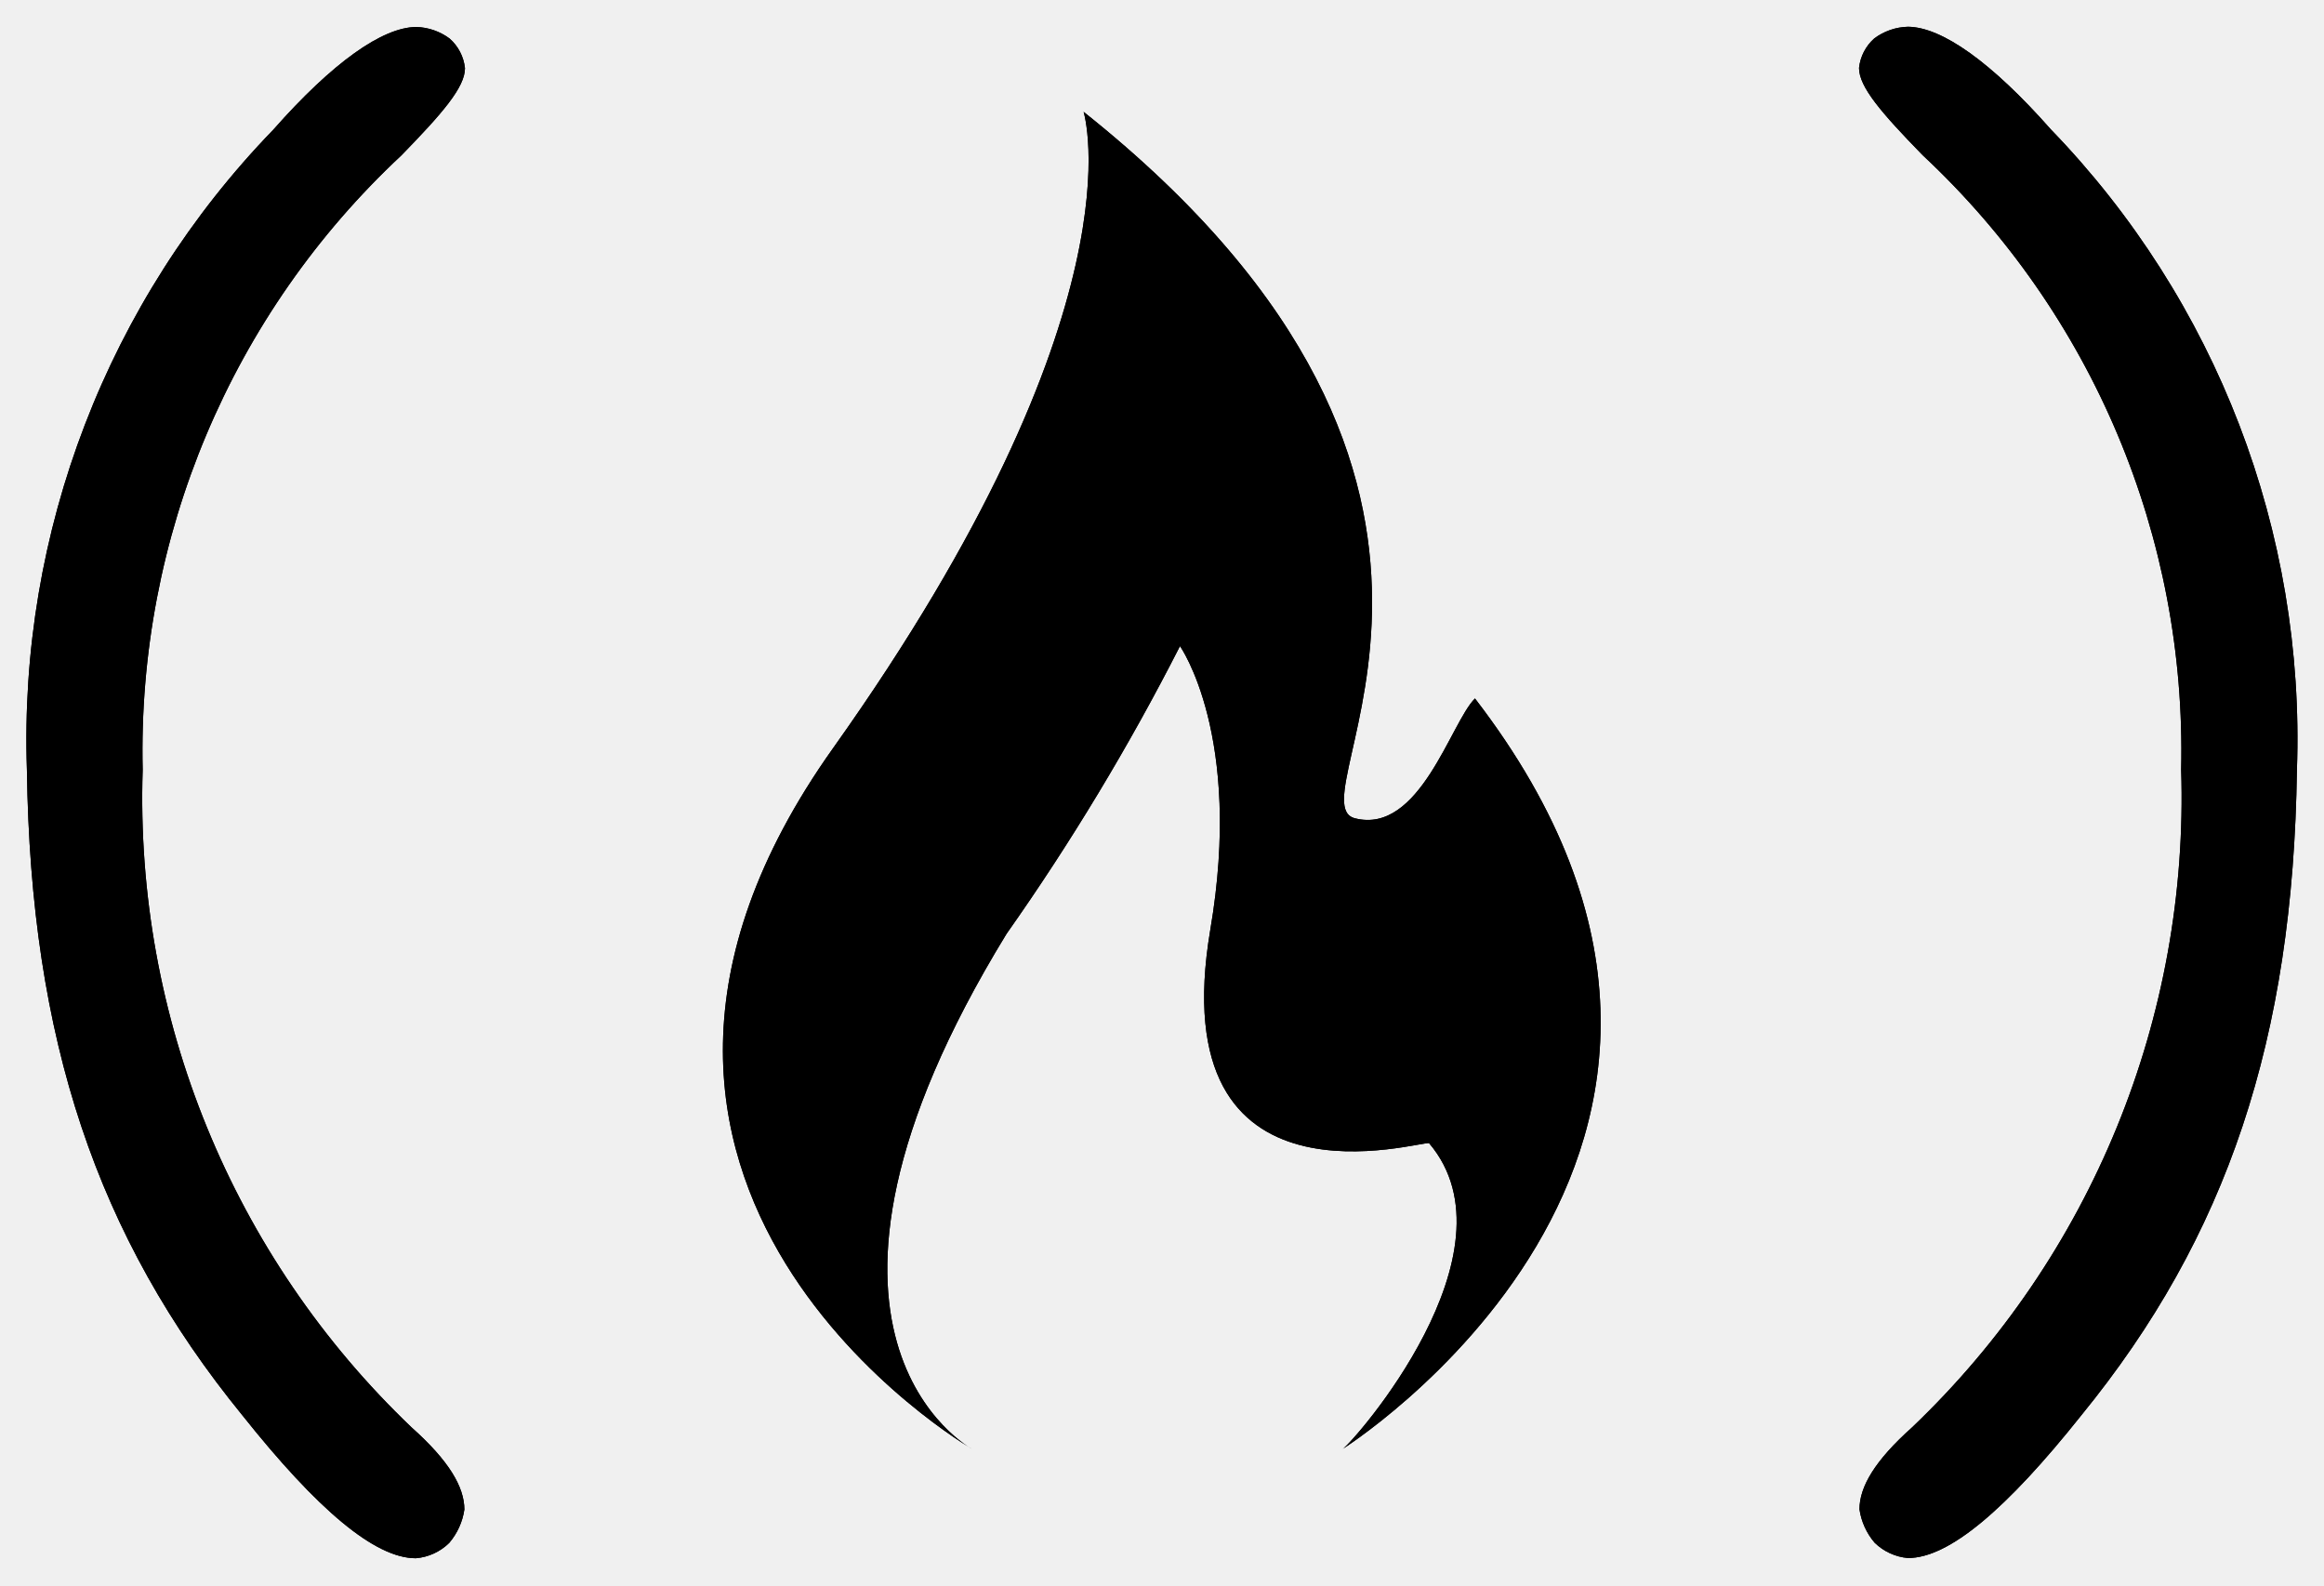
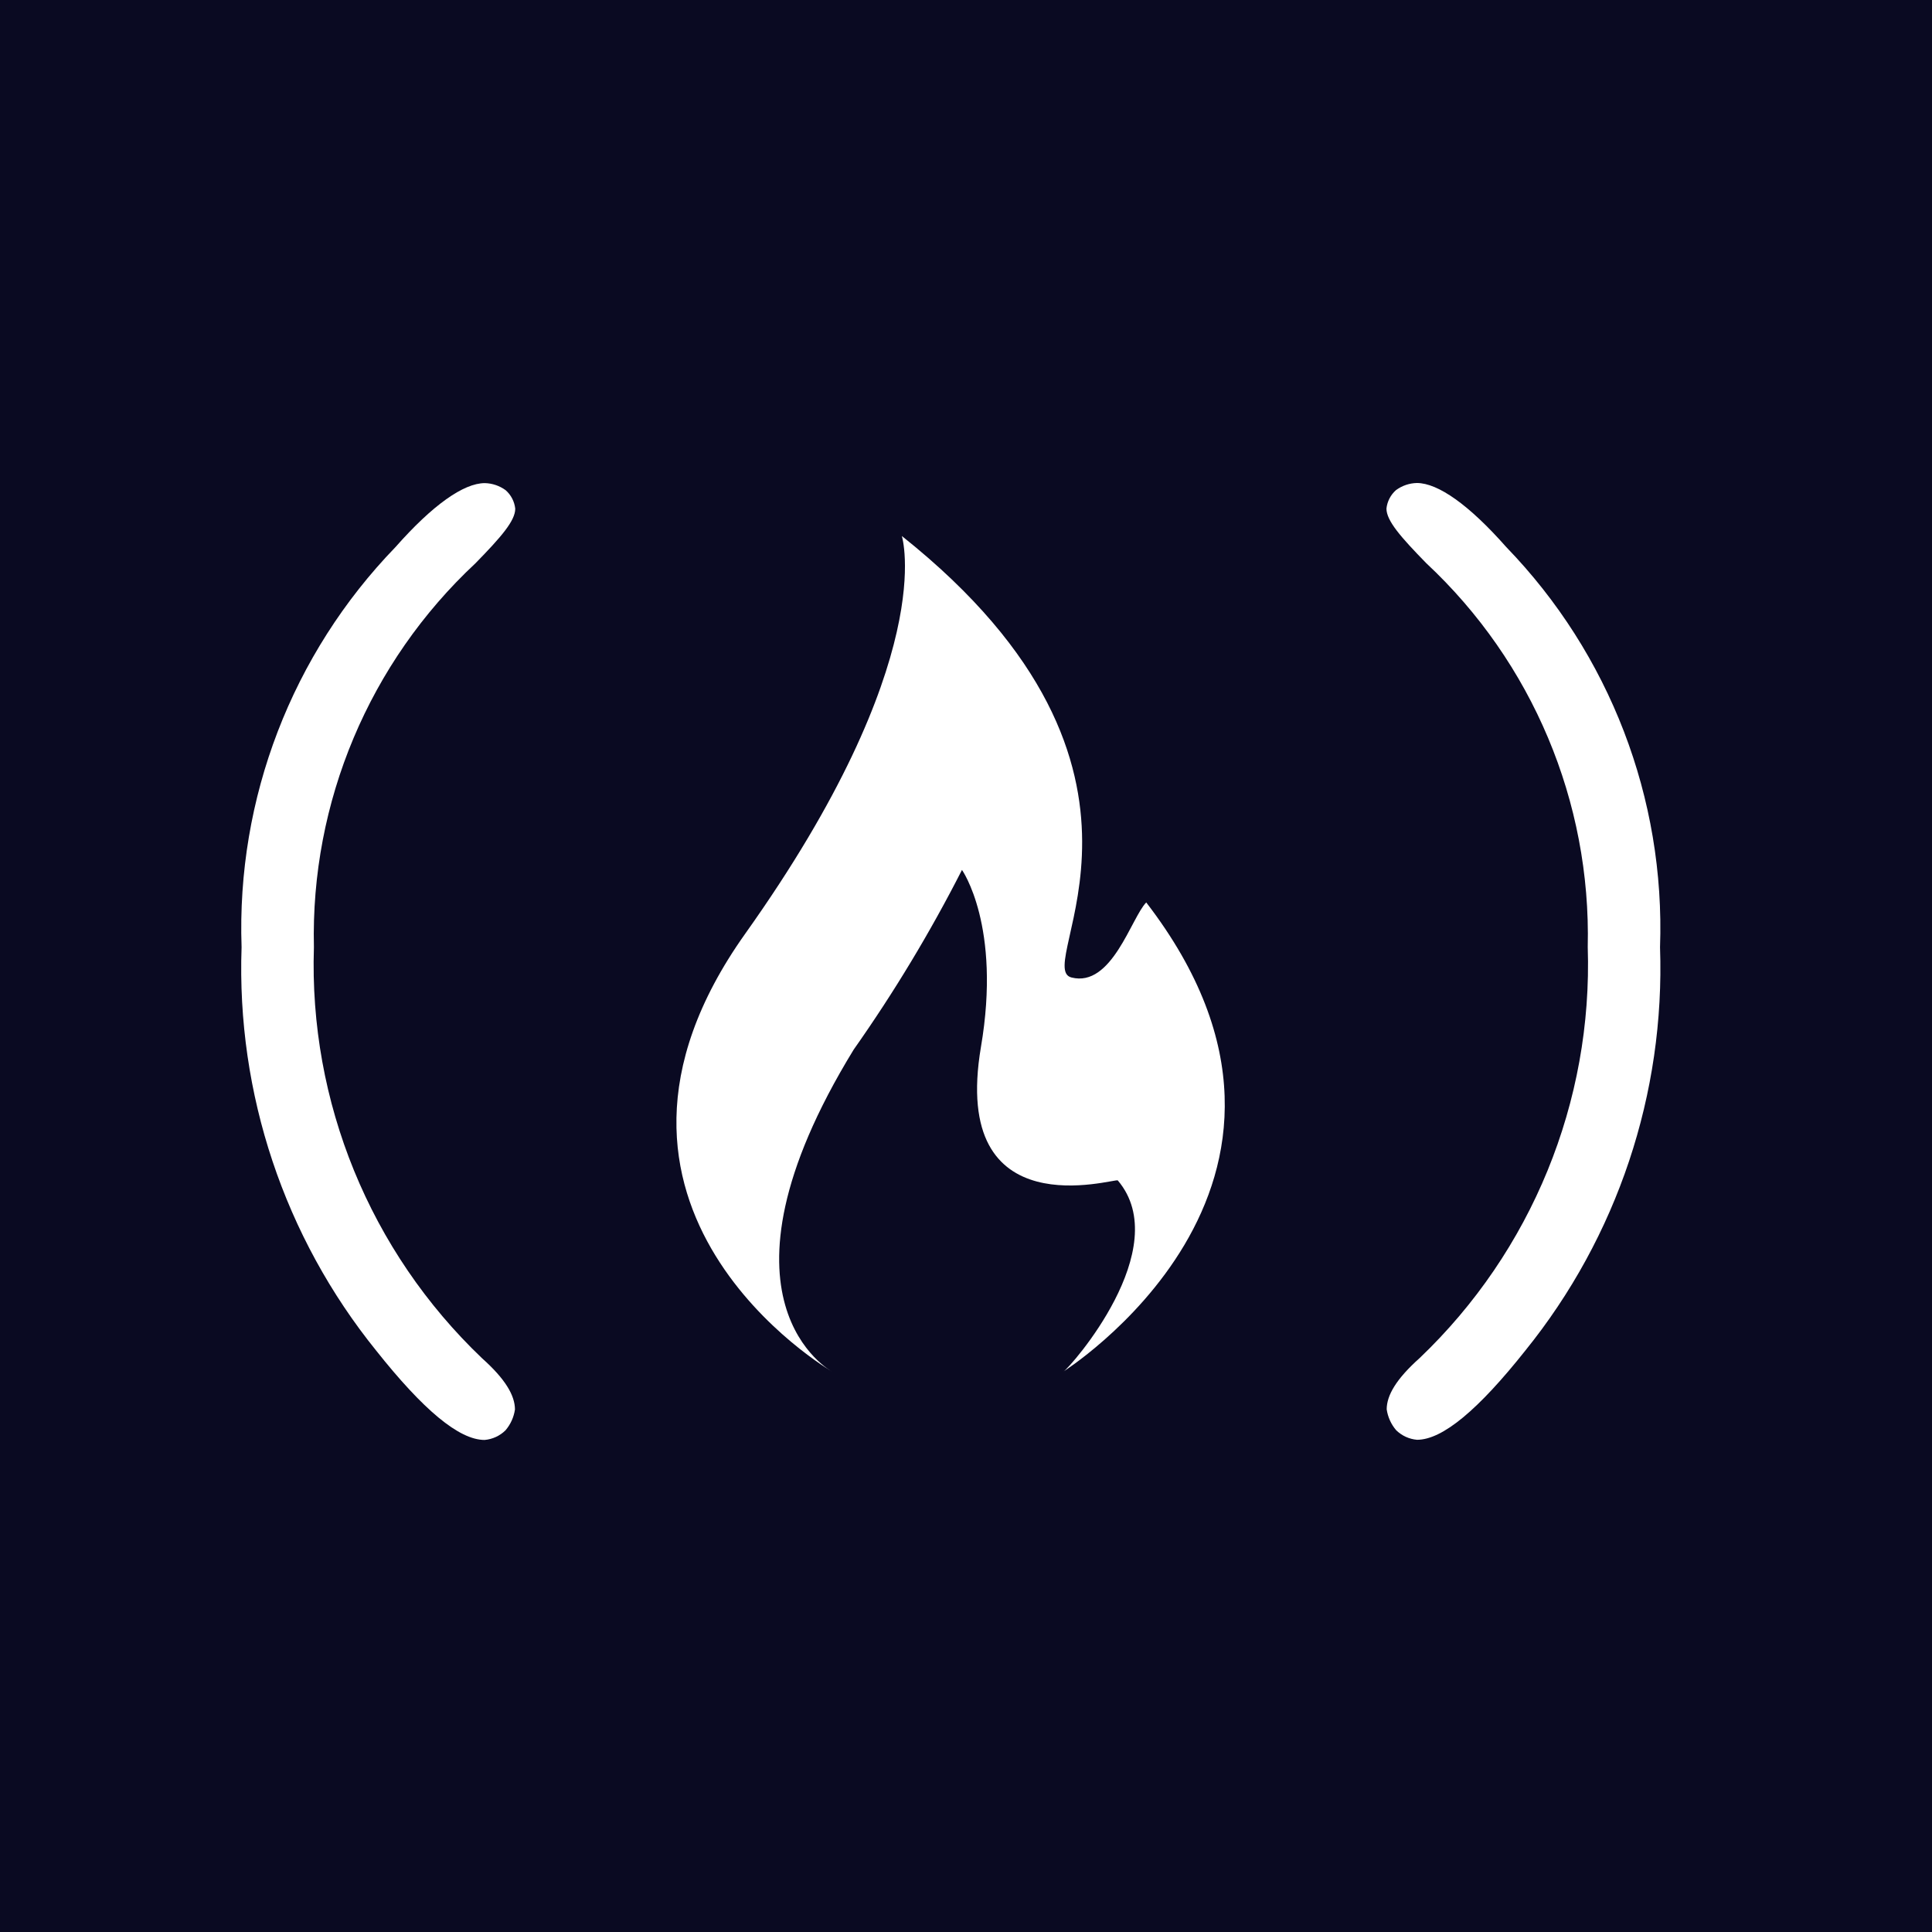
- <svg xmlns="http://www.w3.org/2000/svg" width="42.999" height="29.329" viewBox="0 0 42.999 29.329">
-   <g id="fcc_primary_small" transform="translate(-6.26 -5.91)">
-     <g id="Groupe_17" data-name="Groupe 17" transform="translate(6.759 6.41)">
-       <g id="Groupe_12" data-name="Groupe 12" transform="translate(0 0.004)">
-         <path id="Tracé_14" data-name="Tracé 14" d="M14.58,6.68a.85.85,0,0,1,.283.547c0,.352-.413.83-1.178,1.615A15.068,15.068,0,0,0,8.9,20.208a16.093,16.093,0,0,0,4.978,12.169c.69.616.973,1.1.974,1.516a1.222,1.222,0,0,1-.281.619,1,1,0,0,1-.617.283c-.759,0-1.821-.9-3.207-2.641-2.7-3.309-3.92-6.962-3.989-11.942A16.217,16.217,0,0,1,11.317,8.365c1.1-1.246,2.018-1.894,2.644-1.9A1.087,1.087,0,0,1,14.58,6.68Z" transform="translate(-6.759 -6.47)" />
-         <g id="Groupe_11" data-name="Groupe 11">
-           <path id="Tracé_15" data-name="Tracé 15" d="M14.58,6.68a.85.85,0,0,1,.283.547c0,.352-.413.83-1.178,1.615A15.068,15.068,0,0,0,8.9,20.208a16.093,16.093,0,0,0,4.978,12.169c.69.616.973,1.1.974,1.516a1.222,1.222,0,0,1-.281.619,1,1,0,0,1-.617.283c-.759,0-1.821-.9-3.207-2.641-2.7-3.309-3.92-6.962-3.989-11.942A16.217,16.217,0,0,1,11.317,8.365c1.1-1.246,2.018-1.894,2.644-1.9A1.087,1.087,0,0,1,14.58,6.68Z" transform="translate(-6.759 -6.47)" stroke="rgba(255,255,255,0)" stroke-width="1" />
-         </g>
+ <svg xmlns="http://www.w3.org/2000/svg" width="48" height="48" viewBox="0 0 48 48">
+   <g id="Groupe_7" data-name="Groupe 7" transform="translate(6 12)">
+     <path id="Tracé_7" data-name="Tracé 7" d="M0,0H48V48H0Z" transform="translate(-6 -12)" fill="#0a0a22" />
+     <g id="Groupe_2" data-name="Groupe 2" transform="translate(0 0.003)">
+       <path id="Tracé_1" data-name="Tracé 1" d="M13.322,6.646a.714.714,0,0,1,.238.459c0,.3-.347.7-.988,1.356A12.645,12.645,0,0,0,8.558,18a13.5,13.5,0,0,0,4.178,10.213c.579.517.816.924.817,1.272a1.026,1.026,0,0,1-.236.519.842.842,0,0,1-.518.238c-.637,0-1.528-.751-2.691-2.216A15.108,15.108,0,0,1,6.761,18,13.609,13.609,0,0,1,10.584,8.06c.923-1.046,1.693-1.589,2.219-1.59A.912.912,0,0,1,13.322,6.646Z" transform="translate(-6.759 -6.47)" fill="#fff" />
+       <g id="Groupe_1" data-name="Groupe 1">
+         <path id="Tracé_2" data-name="Tracé 2" d="M13.322,6.646a.714.714,0,0,1,.238.459c0,.3-.347.7-.988,1.356A12.645,12.645,0,0,0,8.558,18a13.5,13.5,0,0,0,4.178,10.213c.579.517.816.924.817,1.272a1.026,1.026,0,0,1-.236.519.842.842,0,0,1-.518.238c-.637,0-1.528-.751-2.691-2.216A15.108,15.108,0,0,1,6.761,18,13.609,13.609,0,0,1,10.584,8.06c.923-1.046,1.693-1.589,2.219-1.59A.912.912,0,0,1,13.322,6.646Z" transform="translate(-6.759 -6.47)" fill="rgba(0,0,0,0)" stroke="rgba(255,255,255,0)" stroke-width="1" />
      </g>
-       <g id="Groupe_14" data-name="Groupe 14" transform="translate(12.875 1.569)">
-         <path id="Tracé_16" data-name="Tracé 16" d="M232.6,45.58c-1.2-.306,3.719-6.115-5.02-13.07,0,0,1.147,3.643-4.635,11.772s2.572,12.967,2.572,12.967-3.922-2.09.637-9.531a43.539,43.539,0,0,0,3.209-5.323s1.174,1.656.561,5.248c-.916,5.427,3.974,3.874,4.049,3.949,1.708,2.011-1.415,5.546-1.6,5.657s8.918-5.478,2.448-13.886C234.373,43.806,233.8,45.887,232.6,45.58Z" transform="translate(-220.905 -32.51)" />
-         <g id="Groupe_13" data-name="Groupe 13" transform="translate(0)">
-           <path id="Tracé_17" data-name="Tracé 17" d="M232.6,45.58c-1.2-.306,3.719-6.115-5.02-13.07,0,0,1.147,3.643-4.635,11.772s2.572,12.967,2.572,12.967-3.922-2.09.637-9.531a43.539,43.539,0,0,0,3.209-5.323s1.174,1.656.561,5.248c-.916,5.427,3.974,3.874,4.049,3.949,1.708,2.011-1.415,5.546-1.6,5.657s8.918-5.478,2.448-13.886C234.373,43.806,233.8,45.887,232.6,45.58Z" transform="translate(-220.905 -32.51)" stroke="rgba(255,255,255,0)" stroke-width="1" />
-         </g>
+     </g>
+     <g id="Groupe_4" data-name="Groupe 4" transform="translate(10.805 1.317)">
+       <path id="Tracé_3" data-name="Tracé 3" d="M230.719,43.478c-1.006-.257,3.121-5.132-4.213-10.968,0,0,.962,3.057-3.89,9.879s2.158,10.882,2.158,10.882-3.291-1.754.535-8A36.539,36.539,0,0,0,228,40.806s.985,1.39.471,4.4c-.769,4.554,3.335,3.251,3.4,3.314,1.433,1.688-1.187,4.654-1.347,4.747s7.484-4.6,2.054-11.653C232.207,41.99,231.724,43.736,230.719,43.478Z" transform="translate(-220.905 -32.51)" fill="#fff" />
+       <g id="Groupe_3" data-name="Groupe 3">
+         <path id="Tracé_4" data-name="Tracé 4" d="M230.719,43.478c-1.006-.257,3.121-5.132-4.213-10.968,0,0,.962,3.057-3.89,9.879s2.158,10.882,2.158,10.882-3.291-1.754.535-8A36.539,36.539,0,0,0,228,40.806s.985,1.39.471,4.4c-.769,4.554,3.335,3.251,3.4,3.314,1.433,1.688-1.187,4.654-1.347,4.747s7.484-4.6,2.054-11.653C232.207,41.99,231.724,43.736,230.719,43.478Z" transform="translate(-220.905 -32.51)" fill="rgba(0,0,0,0)" stroke="rgba(255,255,255,0)" stroke-width="1" />
      </g>
-       <g id="Groupe_16" data-name="Groupe 16" transform="translate(33.897 0)">
-         <path id="Tracé_18" data-name="Tracé 18" d="M570.833,6.62a.851.851,0,0,0-.283.547c0,.352.413.83,1.178,1.615a15.068,15.068,0,0,1,4.782,11.366,16.092,16.092,0,0,1-4.978,12.169c-.69.616-.973,1.1-.974,1.516a1.223,1.223,0,0,0,.281.619,1.006,1.006,0,0,0,.617.283c.759,0,1.821-.9,3.207-2.641,2.7-3.309,3.92-6.962,3.989-11.942A16.217,16.217,0,0,0,574.1,8.305c-1.1-1.246-2.018-1.894-2.644-1.9A1.087,1.087,0,0,0,570.833,6.62Z" transform="translate(-570.55 -6.41)" />
-         <g id="Groupe_15" data-name="Groupe 15">
-           <path id="Tracé_19" data-name="Tracé 19" d="M570.833,6.62a.851.851,0,0,0-.283.547c0,.352.413.83,1.178,1.615a15.068,15.068,0,0,1,4.782,11.366,16.092,16.092,0,0,1-4.978,12.169c-.69.616-.973,1.1-.974,1.516a1.223,1.223,0,0,0,.281.619,1.006,1.006,0,0,0,.617.283c.759,0,1.821-.9,3.207-2.641,2.7-3.309,3.92-6.962,3.989-11.942A16.217,16.217,0,0,0,574.1,8.305c-1.1-1.246-2.018-1.894-2.644-1.9A1.087,1.087,0,0,0,570.833,6.62Z" transform="translate(-570.55 -6.41)" stroke="rgba(255,255,255,0)" stroke-width="1" />
-         </g>
+     </g>
+     <g id="Groupe_6" data-name="Groupe 6" transform="translate(28.446 0)">
+       <path id="Tracé_5" data-name="Tracé 5" d="M570.788,6.586a.713.713,0,0,0-.238.459c0,.3.347.7.988,1.356a12.644,12.644,0,0,1,4.013,9.538,13.5,13.5,0,0,1-4.178,10.213c-.579.517-.816.924-.817,1.272a1.026,1.026,0,0,0,.235.519.845.845,0,0,0,.518.238c.637,0,1.528-.751,2.691-2.216a15.107,15.107,0,0,0,3.347-10.021A13.609,13.609,0,0,0,573.525,8c-.923-1.046-1.693-1.589-2.219-1.59A.912.912,0,0,0,570.788,6.586Z" transform="translate(-570.55 -6.41)" fill="#fff" />
+       <g id="Groupe_5" data-name="Groupe 5">
+         <path id="Tracé_6" data-name="Tracé 6" d="M570.788,6.586a.713.713,0,0,0-.238.459c0,.3.347.7.988,1.356a12.644,12.644,0,0,1,4.013,9.538,13.5,13.5,0,0,1-4.178,10.213c-.579.517-.816.924-.817,1.272a1.026,1.026,0,0,0,.235.519.845.845,0,0,0,.518.238c.637,0,1.528-.751,2.691-2.216a15.107,15.107,0,0,0,3.347-10.021A13.609,13.609,0,0,0,573.525,8c-.923-1.046-1.693-1.589-2.219-1.59A.912.912,0,0,0,570.788,6.586Z" transform="translate(-570.55 -6.41)" fill="rgba(0,0,0,0)" stroke="rgba(255,255,255,0)" stroke-width="1" />
      </g>
    </g>
  </g>
</svg>
